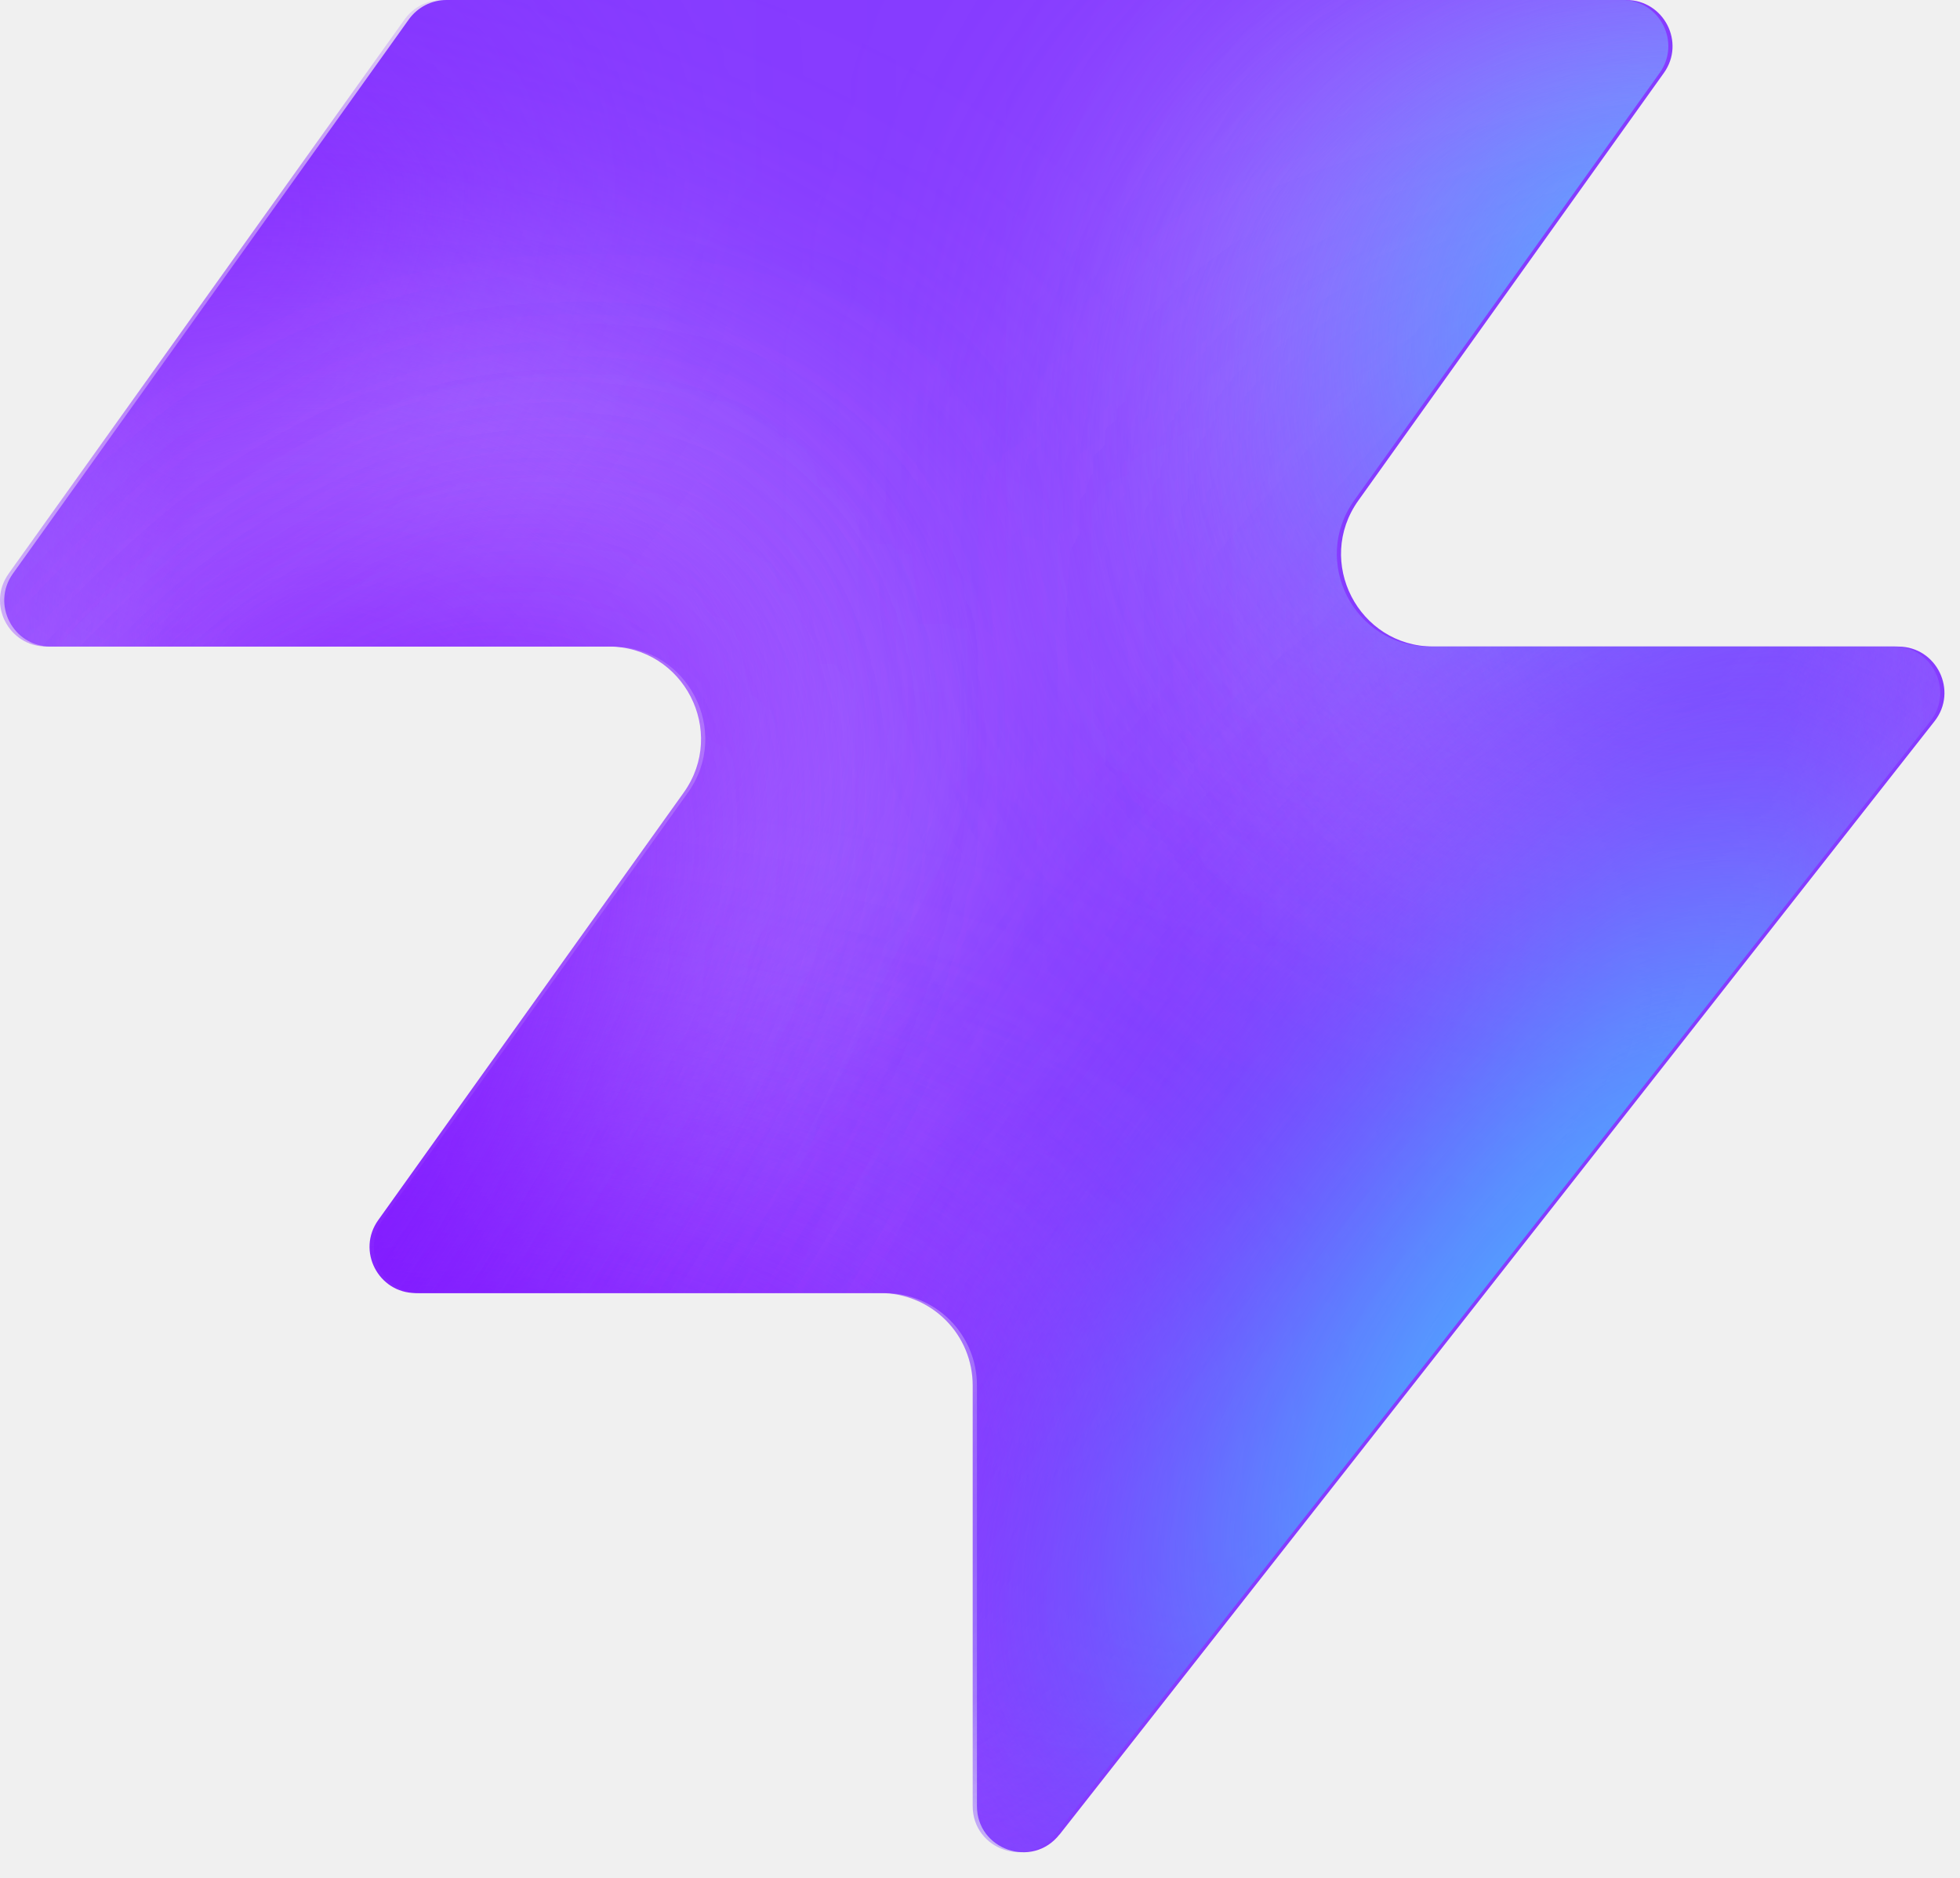
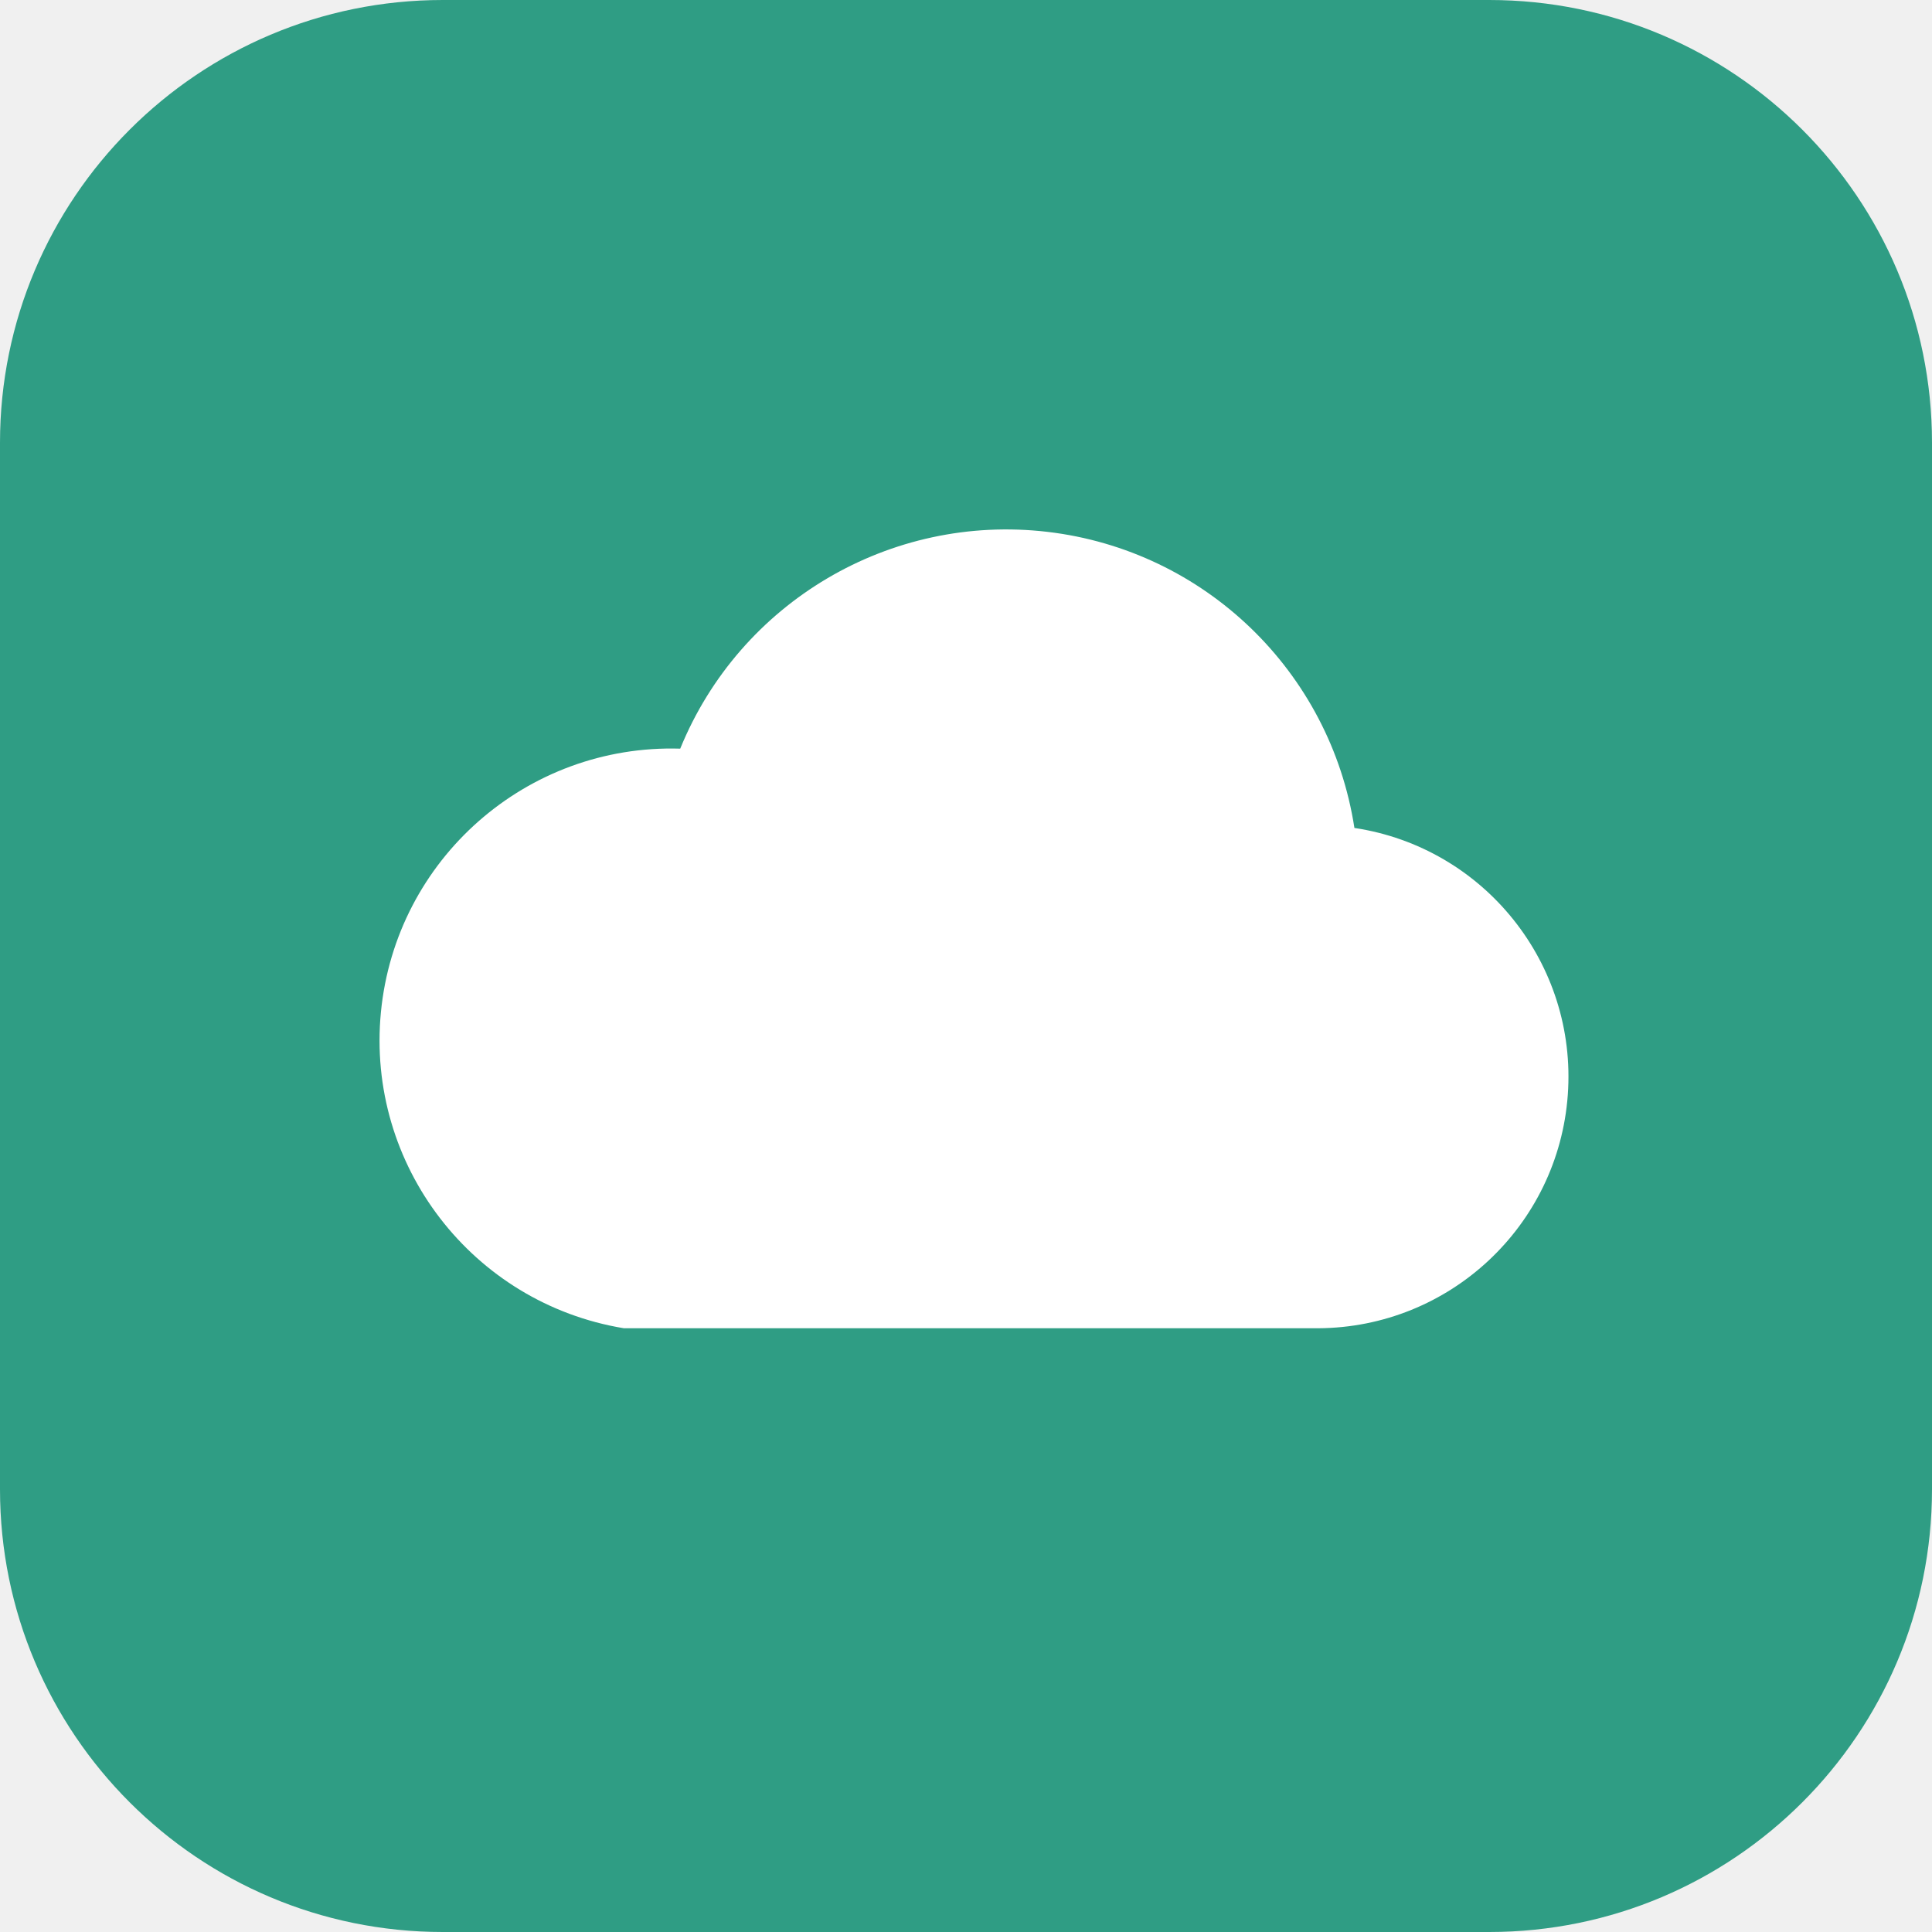
- <svg xmlns="http://www.w3.org/2000/svg" width="48" height="46" fill="none" viewBox="0 0 48 46">
-   <path fill="#863bff" d="M25.946 44.938c-.664.845-2.021.375-2.021-.698V33.937a2.26 2.26 0 0 0-2.262-2.262H10.287c-.92 0-1.456-1.04-.92-1.788l7.48-10.471c1.07-1.497 0-3.578-1.842-3.578H1.237c-.92 0-1.456-1.04-.92-1.788L10.013.474c.214-.297.556-.474.92-.474h28.894c.92 0 1.456 1.04.92 1.788l-7.48 10.471c-1.07 1.498 0 3.579 1.842 3.579h11.377c.943 0 1.473 1.088.89 1.83L25.947 44.94z" style="fill:#863bff;fill:color(display-p3 .525 .23 1);fill-opacity:1" />
-   <mask id="a" width="48" height="46" x="0" y="0" maskUnits="userSpaceOnUse" style="mask-type:alpha">
-     <path fill="#000" d="M25.842 44.938c-.664.844-2.021.375-2.021-.698V33.937a2.26 2.26 0 0 0-2.262-2.262H10.183c-.92 0-1.456-1.04-.92-1.788l7.48-10.471c1.07-1.498 0-3.579-1.842-3.579H1.133c-.92 0-1.456-1.04-.92-1.787L9.91.473c.214-.297.556-.474.92-.474h28.894c.92 0 1.456 1.04.92 1.788l-7.48 10.471c-1.07 1.498 0 3.578 1.842 3.578h11.377c.943 0 1.473 1.088.89 1.832L25.843 44.94z" style="fill:#000;fill-opacity:1" />
-   </mask>
-   <g mask="url(#a)">
-     <g filter="url(#b)">
-       <ellipse cx="5.508" cy="14.704" fill="#ede6ff" rx="5.508" ry="14.704" style="fill:#ede6ff;fill:color(display-p3 .927 .903 1);fill-opacity:1" transform="matrix(.00324 1 1 -.00324 -4.47 31.516)" />
-     </g>
-     <g filter="url(#c)">
-       <ellipse cx="10.399" cy="29.851" fill="#ede6ff" rx="10.399" ry="29.851" style="fill:#ede6ff;fill:color(display-p3 .927 .903 1);fill-opacity:1" transform="matrix(.00324 1 1 -.00324 -39.328 7.883)" />
-     </g>
-     <g filter="url(#d)">
-       <ellipse cx="5.508" cy="30.487" fill="#7e14ff" rx="5.508" ry="30.487" style="fill:#7e14ff;fill:color(display-p3 .492 .077 1);fill-opacity:1" transform="rotate(89.814 -25.913 -14.639)scale(1 -1)" />
-     </g>
-     <g filter="url(#e)">
-       <ellipse cx="5.508" cy="30.599" fill="#7e14ff" rx="5.508" ry="30.599" style="fill:#7e14ff;fill:color(display-p3 .492 .077 1);fill-opacity:1" transform="rotate(89.814 -32.644 -3.334)scale(1 -1)" />
-     </g>
-     <g filter="url(#f)">
-       <ellipse cx="5.508" cy="30.599" fill="#7e14ff" rx="5.508" ry="30.599" style="fill:#7e14ff;fill:color(display-p3 .492 .077 1);fill-opacity:1" transform="matrix(.00324 1 1 -.00324 -34.34 30.47)" />
-     </g>
-     <g filter="url(#g)">
-       <ellipse cx="14.072" cy="22.078" fill="#ede6ff" rx="14.072" ry="22.078" style="fill:#ede6ff;fill:color(display-p3 .927 .903 1);fill-opacity:1" transform="rotate(93.35 24.506 48.493)scale(-1 1)" />
-     </g>
-     <g filter="url(#h)">
-       <ellipse cx="3.47" cy="21.501" fill="#7e14ff" rx="3.47" ry="21.501" style="fill:#7e14ff;fill:color(display-p3 .492 .077 1);fill-opacity:1" transform="rotate(89.009 28.708 47.59)scale(-1 1)" />
-     </g>
-     <g filter="url(#i)">
-       <ellipse cx="3.47" cy="21.501" fill="#7e14ff" rx="3.47" ry="21.501" style="fill:#7e14ff;fill:color(display-p3 .492 .077 1);fill-opacity:1" transform="rotate(89.009 28.708 47.59)scale(-1 1)" />
-     </g>
-     <g filter="url(#j)">
-       <ellipse cx=".387" cy="8.972" fill="#7e14ff" rx="4.407" ry="29.108" style="fill:#7e14ff;fill:color(display-p3 .492 .077 1);fill-opacity:1" transform="rotate(39.51 .387 8.972)" />
-     </g>
-     <g filter="url(#k)">
-       <ellipse cx="47.523" cy="-6.092" fill="#7e14ff" rx="4.407" ry="29.108" style="fill:#7e14ff;fill:color(display-p3 .492 .077 1);fill-opacity:1" transform="rotate(37.892 47.523 -6.092)" />
-     </g>
-     <g filter="url(#l)">
-       <ellipse cx="41.412" cy="6.333" fill="#47bfff" rx="5.971" ry="9.665" style="fill:#47bfff;fill:color(display-p3 .28 .748 1);fill-opacity:1" transform="rotate(37.892 41.412 6.333)" />
-     </g>
-     <g filter="url(#m)">
-       <ellipse cx="-1.879" cy="38.332" fill="#7e14ff" rx="4.407" ry="29.108" style="fill:#7e14ff;fill:color(display-p3 .492 .077 1);fill-opacity:1" transform="rotate(37.892 -1.88 38.332)" />
-     </g>
-     <g filter="url(#n)">
-       <ellipse cx="-1.879" cy="38.332" fill="#7e14ff" rx="4.407" ry="29.108" style="fill:#7e14ff;fill:color(display-p3 .492 .077 1);fill-opacity:1" transform="rotate(37.892 -1.88 38.332)" />
-     </g>
-     <g filter="url(#o)">
-       <ellipse cx="35.651" cy="29.907" fill="#7e14ff" rx="4.407" ry="29.108" style="fill:#7e14ff;fill:color(display-p3 .492 .077 1);fill-opacity:1" transform="rotate(37.892 35.651 29.907)" />
-     </g>
-     <g filter="url(#p)">
-       <ellipse cx="38.418" cy="32.4" fill="#47bfff" rx="5.971" ry="15.297" style="fill:#47bfff;fill:color(display-p3 .28 .748 1);fill-opacity:1" transform="rotate(37.892 38.418 32.4)" />
-     </g>
-   </g>
-   <defs>
-     <filter id="b" width="60.045" height="41.654" x="-19.77" y="16.149" color-interpolation-filters="sRGB" filterUnits="userSpaceOnUse">
-       <feFlood flood-opacity="0" result="BackgroundImageFix" />
-       <feBlend in="SourceGraphic" in2="BackgroundImageFix" result="shape" />
-       <feGaussianBlur result="effect1_foregroundBlur_2002_17158" stdDeviation="7.659" />
-     </filter>
-     <filter id="c" width="90.34" height="51.437" x="-54.613" y="-7.533" color-interpolation-filters="sRGB" filterUnits="userSpaceOnUse">
-       <feFlood flood-opacity="0" result="BackgroundImageFix" />
-       <feBlend in="SourceGraphic" in2="BackgroundImageFix" result="shape" />
-       <feGaussianBlur result="effect1_foregroundBlur_2002_17158" stdDeviation="7.659" />
-     </filter>
-     <filter id="d" width="79.355" height="29.4" x="-49.64" y="2.03" color-interpolation-filters="sRGB" filterUnits="userSpaceOnUse">
-       <feFlood flood-opacity="0" result="BackgroundImageFix" />
-       <feBlend in="SourceGraphic" in2="BackgroundImageFix" result="shape" />
-       <feGaussianBlur result="effect1_foregroundBlur_2002_17158" stdDeviation="4.596" />
-     </filter>
-     <filter id="e" width="79.579" height="29.4" x="-45.045" y="20.029" color-interpolation-filters="sRGB" filterUnits="userSpaceOnUse">
-       <feFlood flood-opacity="0" result="BackgroundImageFix" />
-       <feBlend in="SourceGraphic" in2="BackgroundImageFix" result="shape" />
-       <feGaussianBlur result="effect1_foregroundBlur_2002_17158" stdDeviation="4.596" />
-     </filter>
-     <filter id="f" width="79.579" height="29.4" x="-43.513" y="21.178" color-interpolation-filters="sRGB" filterUnits="userSpaceOnUse">
-       <feFlood flood-opacity="0" result="BackgroundImageFix" />
-       <feBlend in="SourceGraphic" in2="BackgroundImageFix" result="shape" />
-       <feGaussianBlur result="effect1_foregroundBlur_2002_17158" stdDeviation="4.596" />
-     </filter>
-     <filter id="g" width="74.749" height="58.852" x="15.756" y="-17.901" color-interpolation-filters="sRGB" filterUnits="userSpaceOnUse">
-       <feFlood flood-opacity="0" result="BackgroundImageFix" />
-       <feBlend in="SourceGraphic" in2="BackgroundImageFix" result="shape" />
-       <feGaussianBlur result="effect1_foregroundBlur_2002_17158" stdDeviation="7.659" />
-     </filter>
-     <filter id="h" width="61.377" height="25.362" x="23.548" y="2.284" color-interpolation-filters="sRGB" filterUnits="userSpaceOnUse">
-       <feFlood flood-opacity="0" result="BackgroundImageFix" />
-       <feBlend in="SourceGraphic" in2="BackgroundImageFix" result="shape" />
-       <feGaussianBlur result="effect1_foregroundBlur_2002_17158" stdDeviation="4.596" />
-     </filter>
-     <filter id="i" width="61.377" height="25.362" x="23.548" y="2.284" color-interpolation-filters="sRGB" filterUnits="userSpaceOnUse">
-       <feFlood flood-opacity="0" result="BackgroundImageFix" />
-       <feBlend in="SourceGraphic" in2="BackgroundImageFix" result="shape" />
-       <feGaussianBlur result="effect1_foregroundBlur_2002_17158" stdDeviation="4.596" />
-     </filter>
-     <filter id="j" width="56.045" height="63.649" x="-27.636" y="-22.853" color-interpolation-filters="sRGB" filterUnits="userSpaceOnUse">
-       <feFlood flood-opacity="0" result="BackgroundImageFix" />
-       <feBlend in="SourceGraphic" in2="BackgroundImageFix" result="shape" />
-       <feGaussianBlur result="effect1_foregroundBlur_2002_17158" stdDeviation="4.596" />
-     </filter>
-     <filter id="k" width="54.814" height="64.646" x="20.116" y="-38.415" color-interpolation-filters="sRGB" filterUnits="userSpaceOnUse">
-       <feFlood flood-opacity="0" result="BackgroundImageFix" />
-       <feBlend in="SourceGraphic" in2="BackgroundImageFix" result="shape" />
-       <feGaussianBlur result="effect1_foregroundBlur_2002_17158" stdDeviation="4.596" />
-     </filter>
-     <filter id="l" width="33.541" height="35.313" x="24.641" y="-11.323" color-interpolation-filters="sRGB" filterUnits="userSpaceOnUse">
-       <feFlood flood-opacity="0" result="BackgroundImageFix" />
-       <feBlend in="SourceGraphic" in2="BackgroundImageFix" result="shape" />
-       <feGaussianBlur result="effect1_foregroundBlur_2002_17158" stdDeviation="4.596" />
-     </filter>
-     <filter id="m" width="54.814" height="64.646" x="-29.286" y="6.009" color-interpolation-filters="sRGB" filterUnits="userSpaceOnUse">
-       <feFlood flood-opacity="0" result="BackgroundImageFix" />
-       <feBlend in="SourceGraphic" in2="BackgroundImageFix" result="shape" />
-       <feGaussianBlur result="effect1_foregroundBlur_2002_17158" stdDeviation="4.596" />
-     </filter>
-     <filter id="n" width="54.814" height="64.646" x="-29.286" y="6.009" color-interpolation-filters="sRGB" filterUnits="userSpaceOnUse">
-       <feFlood flood-opacity="0" result="BackgroundImageFix" />
-       <feBlend in="SourceGraphic" in2="BackgroundImageFix" result="shape" />
-       <feGaussianBlur result="effect1_foregroundBlur_2002_17158" stdDeviation="4.596" />
-     </filter>
-     <filter id="o" width="54.814" height="64.646" x="8.244" y="-2.416" color-interpolation-filters="sRGB" filterUnits="userSpaceOnUse">
-       <feFlood flood-opacity="0" result="BackgroundImageFix" />
-       <feBlend in="SourceGraphic" in2="BackgroundImageFix" result="shape" />
-       <feGaussianBlur result="effect1_foregroundBlur_2002_17158" stdDeviation="4.596" />
-     </filter>
-     <filter id="p" width="39.409" height="43.623" x="18.713" y="10.588" color-interpolation-filters="sRGB" filterUnits="userSpaceOnUse">
-       <feFlood flood-opacity="0" result="BackgroundImageFix" />
-       <feBlend in="SourceGraphic" in2="BackgroundImageFix" result="shape" />
-       <feGaussianBlur result="effect1_foregroundBlur_2002_17158" stdDeviation="4.596" />
-     </filter>
-   </defs>
+ <svg xmlns="http://www.w3.org/2000/svg" width="48" height="48" viewBox="0 0 48 48">
+   <rect width="48" height="48" rx="11" fill="#2f9d84" />
+   <path fill="#fff" d="M15.5 33h17.25a6.25 6.25 0 0 0 .9-12.43A8.75 8.75 0 0 0 16.9 18.6 7.25 7.25 0 0 0 15.5 33z" />
</svg>
